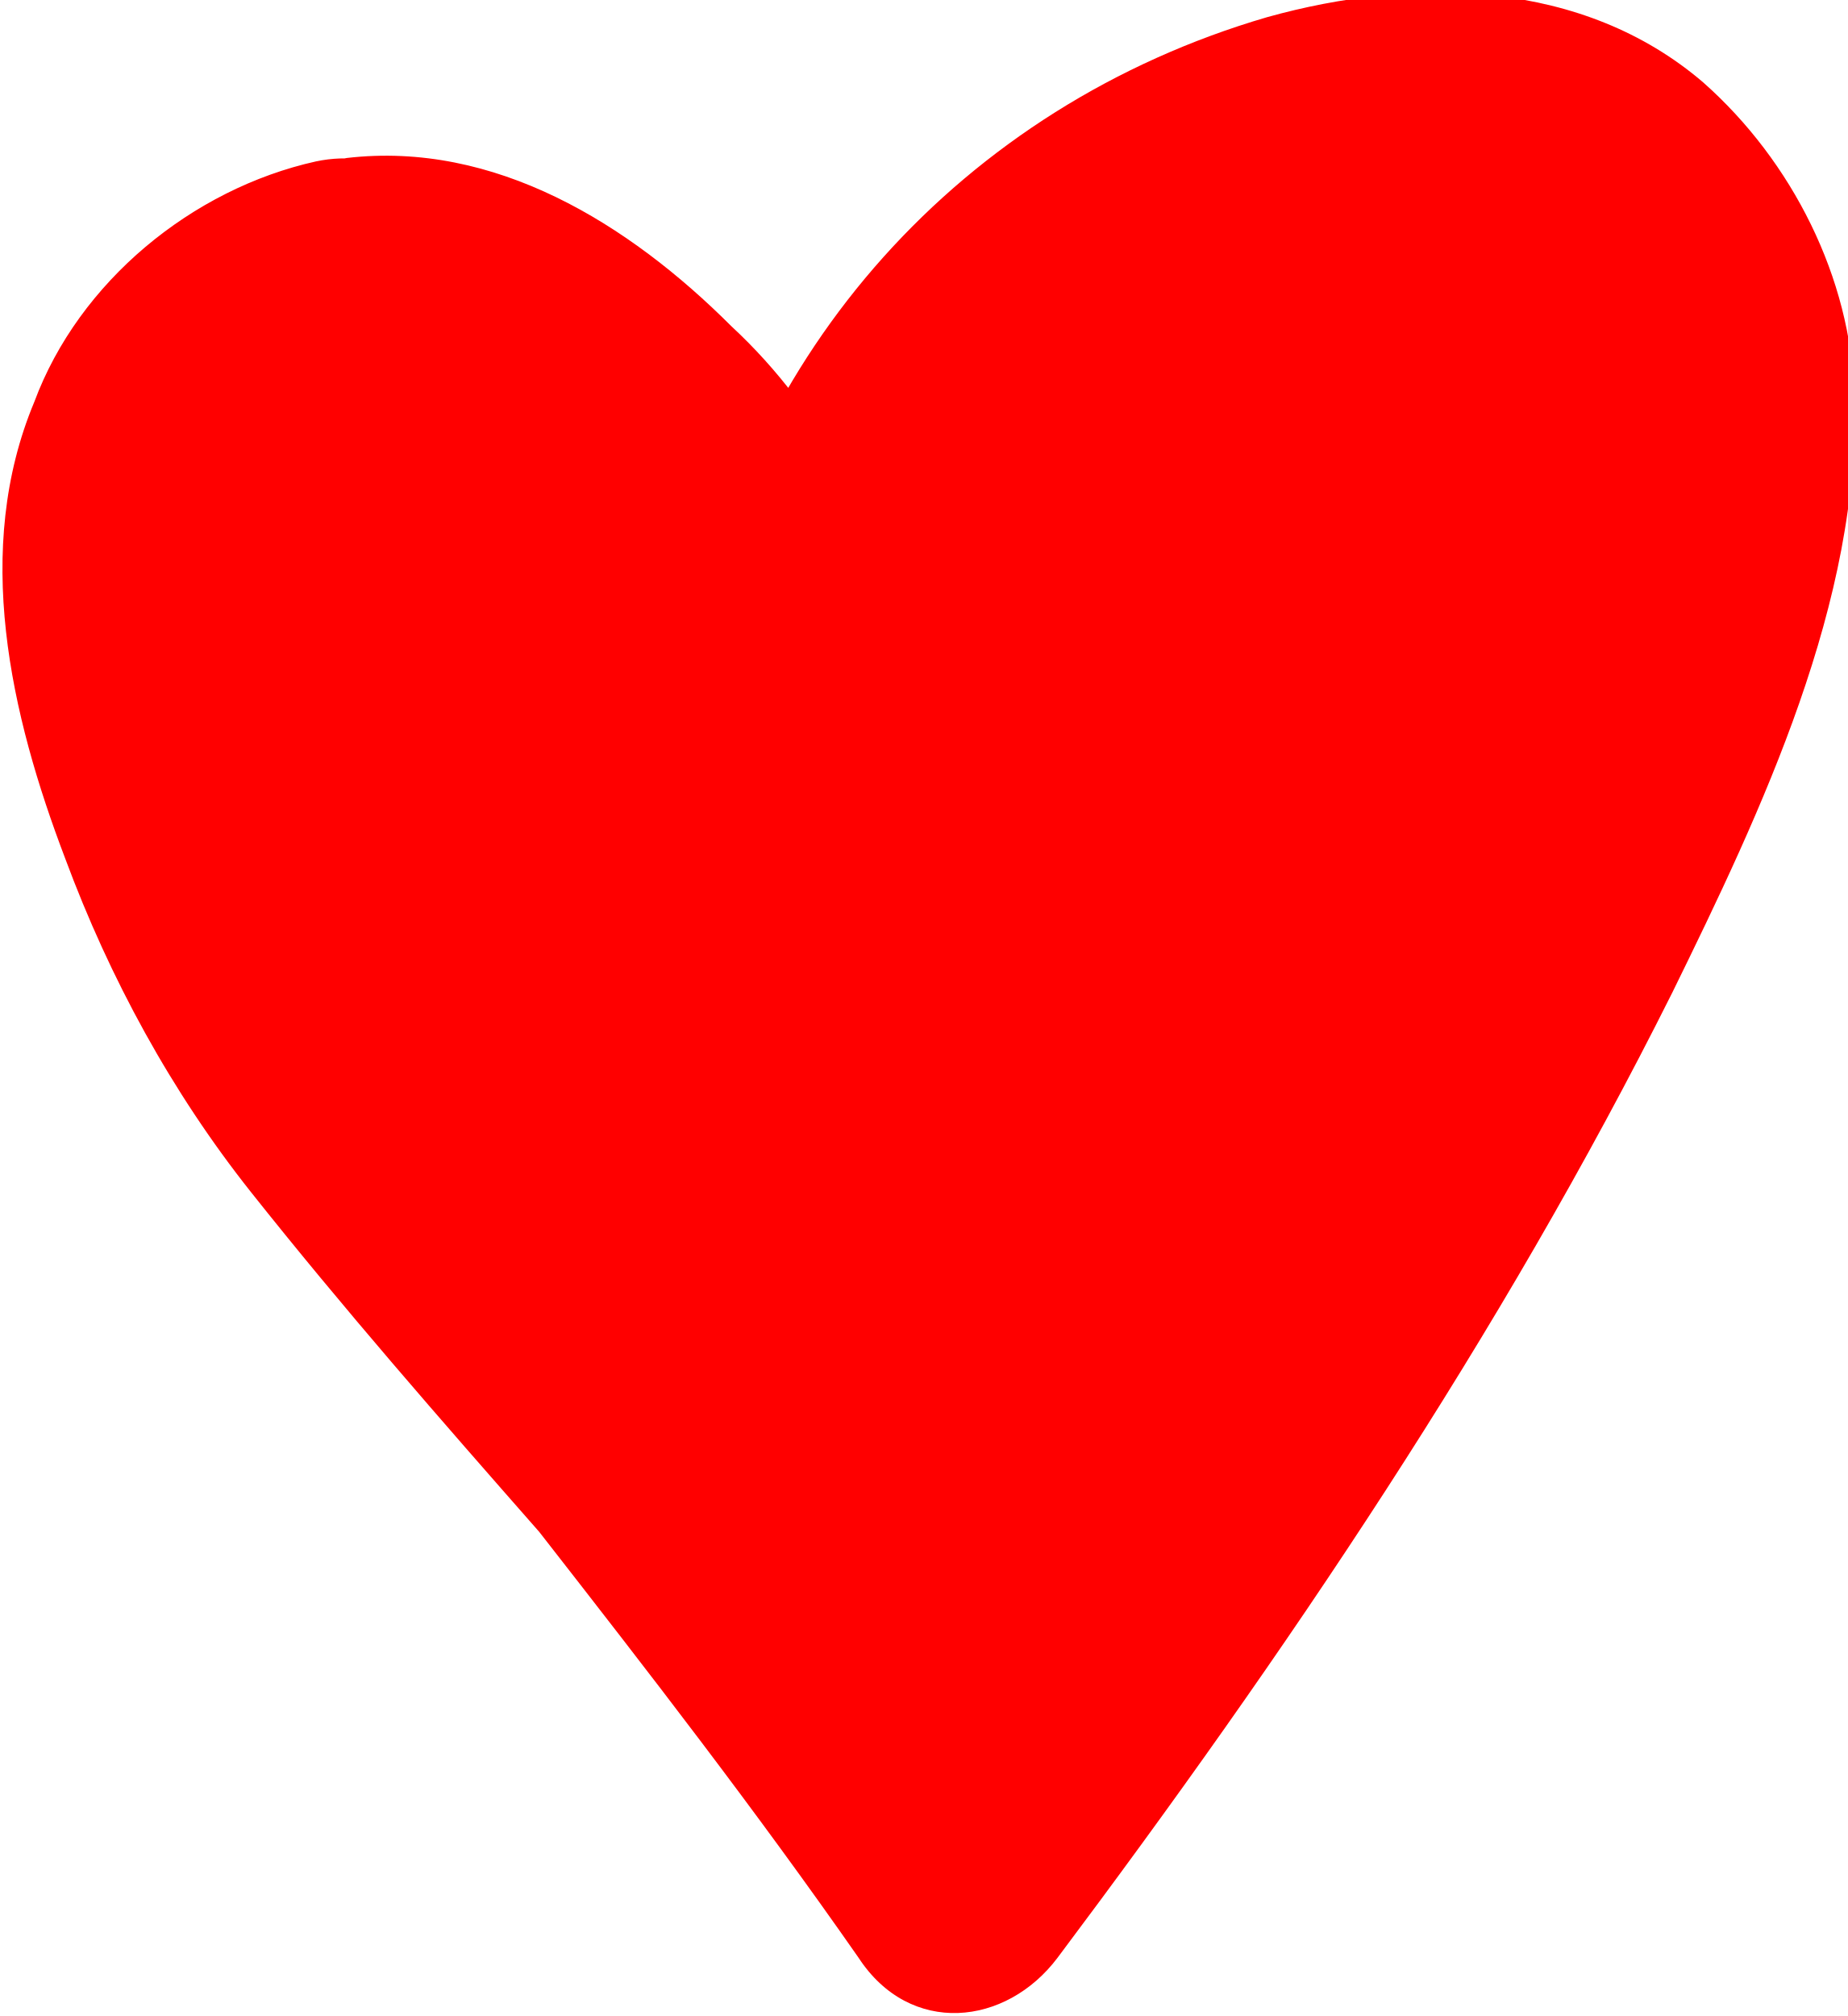
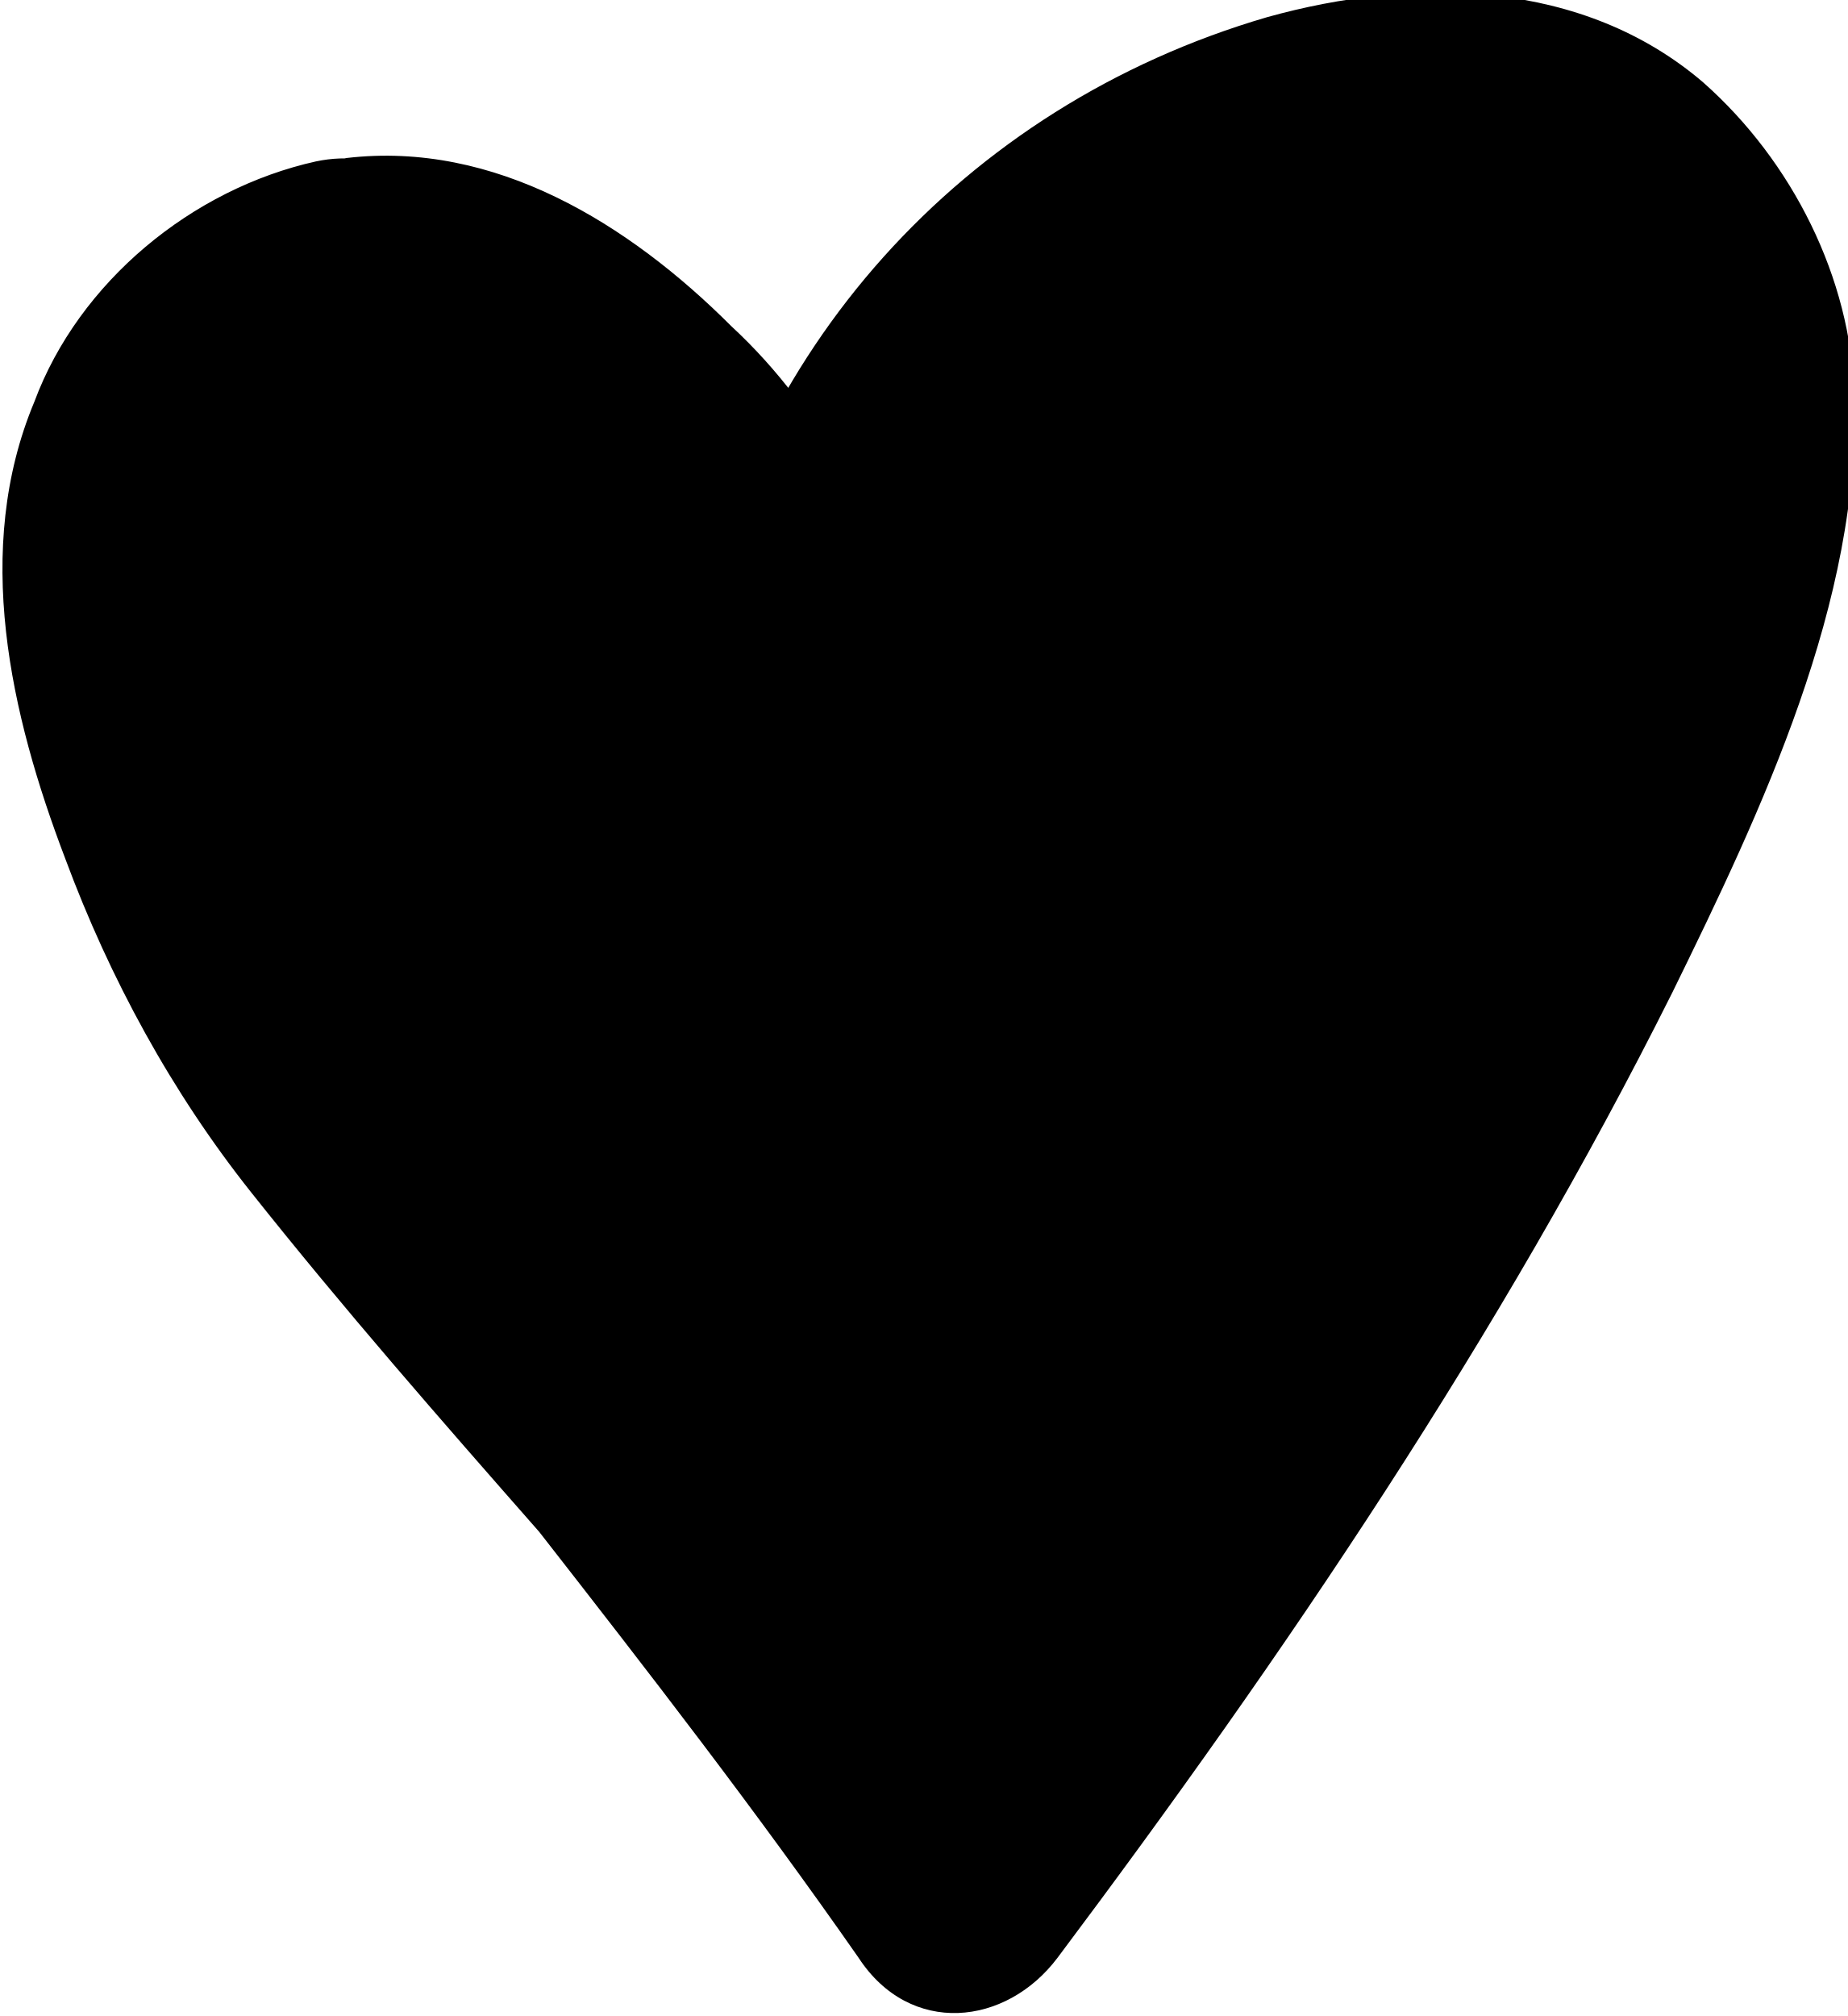
<svg xmlns="http://www.w3.org/2000/svg" version="1.1" id="Layer_1" x="0px" y="0px" viewBox="0 0 53.8 58.7" style="enable-background:new 0 0 53.8 58.7;" xml:space="preserve">
-   <path fill="red" d="M10.1,8c-3.4,0.5-5.3,3.5-5.4,3.8c-3,4.6-0.3,10.8,1.2,14.2c2.6,5.8,5.4,8.4,11.2,15.3c2.7,3.2,6.5,8,10.7,14.1  C30.6,51.5,54.2,20,49.9,9.1c-1.2-3-3.4-4.5-3.4-4.5c-4.4-3-11.5-0.3-15.2,2.3c-6.3,4.3-7.7,11.4-8.1,13.1c-0.4-1.9-1.5-5.9-5.1-8.9  C16.6,9.9,13.8,7.3,10.1,8z" />
-   <path fill="red" d="M9.2,4.7c-3.6,0.8-6.9,3.5-8.2,7c-1.8,4.3-0.7,9.1,0.9,13.3c1.3,3.5,3.1,6.8,5.4,9.7c2.7,3.4,5.5,6.6,8.4,9.9  c3.2,4.1,6.3,8.1,9.3,12.4c1.5,2.3,4.3,2,5.8,0c6.6-8.8,12.9-18.1,17.9-28.1c2.6-5.3,5.5-11.4,5.3-17.4c-0.1-3.4-1.8-6.8-4.4-9.1  c-3.5-3-8.4-3.1-12.7-1.9C28,3.1,21.6,10.3,20.1,19.2c2.2,0,4.3,0,6.5,0c-0.8-3.7-2.6-7.2-5.3-9.7c-3-3-6.9-5.4-11.2-4.9  C8.4,4.9,6.7,5.9,6.7,8c0,1.6,1.6,3.7,3.4,3.4c5.3-0.7,9,5.3,10,9.6c0.7,3.1,5.9,3.2,6.5,0c0.9-5.8,4.3-10.8,10.1-13.1  c1.8-0.7,3.5-1.2,5.4-1.1c0.7,0,1.3,0.1,2,0.4c0.3,0.1,0.5,0.3,0.8,0.5c-0.1-0.1-0.5-0.5,0,0c0.8,0.9,1.6,1.8,2,3  c0,0.1,0.1,0.4,0.1,0.7c0.3,0.7,0-0.8,0,0c0,0.5,0,1.1,0,1.6c0,0.3,0,0.5,0,0.8c-0.1,0.9,0.1-0.8,0,0.1c-0.1,0.5-0.1,1.1-0.3,1.6  c-0.3,1.4-0.7,2.6-1.2,3.9c-0.9,2.7-2,4.9-3.5,7.7c-3,5.4-6.2,10.7-9.7,16c-2.4,3.7-4.9,7.2-7.5,10.5c1.9,0,3.9,0,5.8,0  c-3.1-4.6-6.5-9.1-10-13.3c-2.8-3.5-6.2-6.9-8.8-10.4c-2.4-3.4-4.2-7.2-5-11.2c-0.4-1.9-0.3-3.7,0.8-5.4c0.1-0.4,0.3-0.3,0,0  c0.3-0.3,0.5-0.7,0.9-0.9c0.7-0.5,1.5-0.9,2.4-1.1c1.8-0.5,2.8-2.6,2.3-4.3S11.1,4.3,9.2,4.7z" />
+   <path d="M10.1,8c-3.4,0.5-5.3,3.5-5.4,3.8c-3,4.6-0.3,10.8,1.2,14.2c2.6,5.8,5.4,8.4,11.2,15.3c2.7,3.2,6.5,8,10.7,14.1  C30.6,51.5,54.2,20,49.9,9.1c-1.2-3-3.4-4.5-3.4-4.5c-4.4-3-11.5-0.3-15.2,2.3c-6.3,4.3-7.7,11.4-8.1,13.1c-0.4-1.9-1.5-5.9-5.1-8.9  C16.6,9.9,13.8,7.3,10.1,8z" />
+   <path d="M9.2,4.7c-3.6,0.8-6.9,3.5-8.2,7c-1.8,4.3-0.7,9.1,0.9,13.3c1.3,3.5,3.1,6.8,5.4,9.7c2.7,3.4,5.5,6.6,8.4,9.9  c3.2,4.1,6.3,8.1,9.3,12.4c1.5,2.3,4.3,2,5.8,0c6.6-8.8,12.9-18.1,17.9-28.1c2.6-5.3,5.5-11.4,5.3-17.4c-0.1-3.4-1.8-6.8-4.4-9.1  c-3.5-3-8.4-3.1-12.7-1.9C28,3.1,21.6,10.3,20.1,19.2c2.2,0,4.3,0,6.5,0c-0.8-3.7-2.6-7.2-5.3-9.7c-3-3-6.9-5.4-11.2-4.9  C8.4,4.9,6.7,5.9,6.7,8c0,1.6,1.6,3.7,3.4,3.4c5.3-0.7,9,5.3,10,9.6c0.7,3.1,5.9,3.2,6.5,0c0.9-5.8,4.3-10.8,10.1-13.1  c1.8-0.7,3.5-1.2,5.4-1.1c0.7,0,1.3,0.1,2,0.4c0.3,0.1,0.5,0.3,0.8,0.5c-0.1-0.1-0.5-0.5,0,0c0.8,0.9,1.6,1.8,2,3  c0,0.1,0.1,0.4,0.1,0.7c0.3,0.7,0-0.8,0,0c0,0.5,0,1.1,0,1.6c0,0.3,0,0.5,0,0.8c-0.1,0.9,0.1-0.8,0,0.1c-0.1,0.5-0.1,1.1-0.3,1.6  c-0.3,1.4-0.7,2.6-1.2,3.9c-0.9,2.7-2,4.9-3.5,7.7c-3,5.4-6.2,10.7-9.7,16c-2.4,3.7-4.9,7.2-7.5,10.5c1.9,0,3.9,0,5.8,0  c-3.1-4.6-6.5-9.1-10-13.3c-2.8-3.5-6.2-6.9-8.8-10.4c-2.4-3.4-4.2-7.2-5-11.2c-0.4-1.9-0.3-3.7,0.8-5.4c0.1-0.4,0.3-0.3,0,0  c0.3-0.3,0.5-0.7,0.9-0.9c0.7-0.5,1.5-0.9,2.4-1.1c1.8-0.5,2.8-2.6,2.3-4.3S11.1,4.3,9.2,4.7z" />
</svg>
